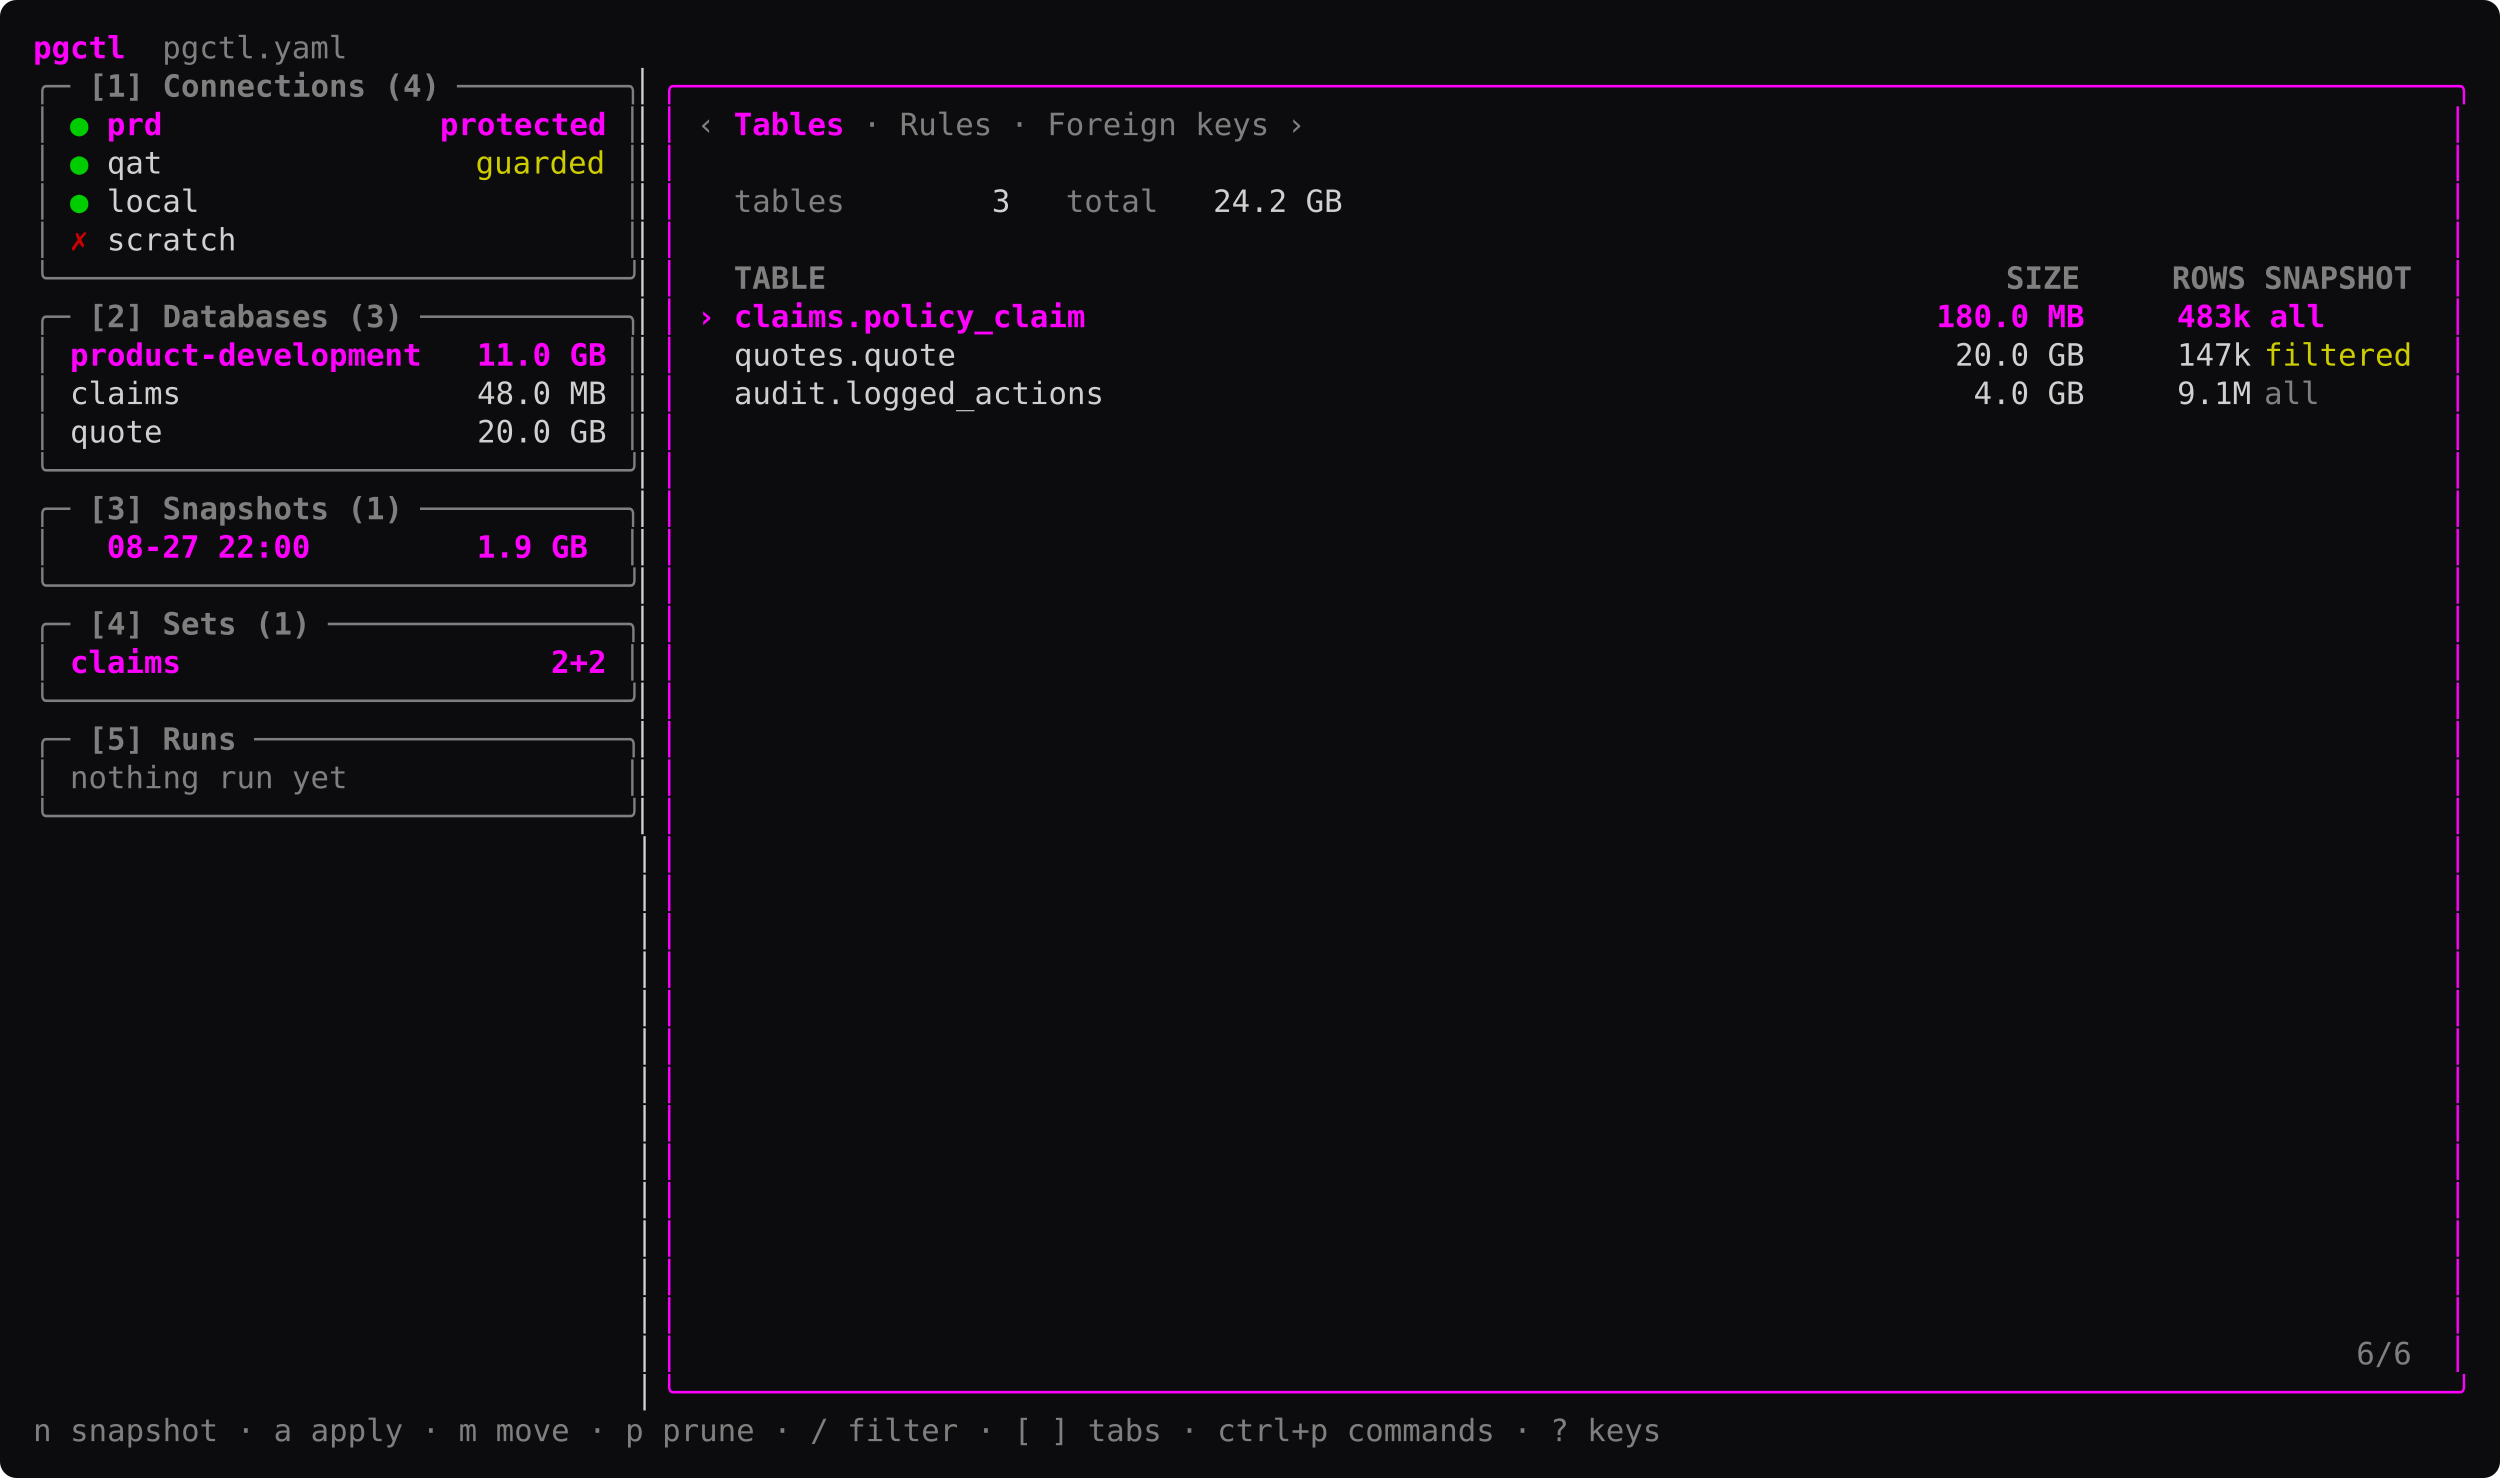
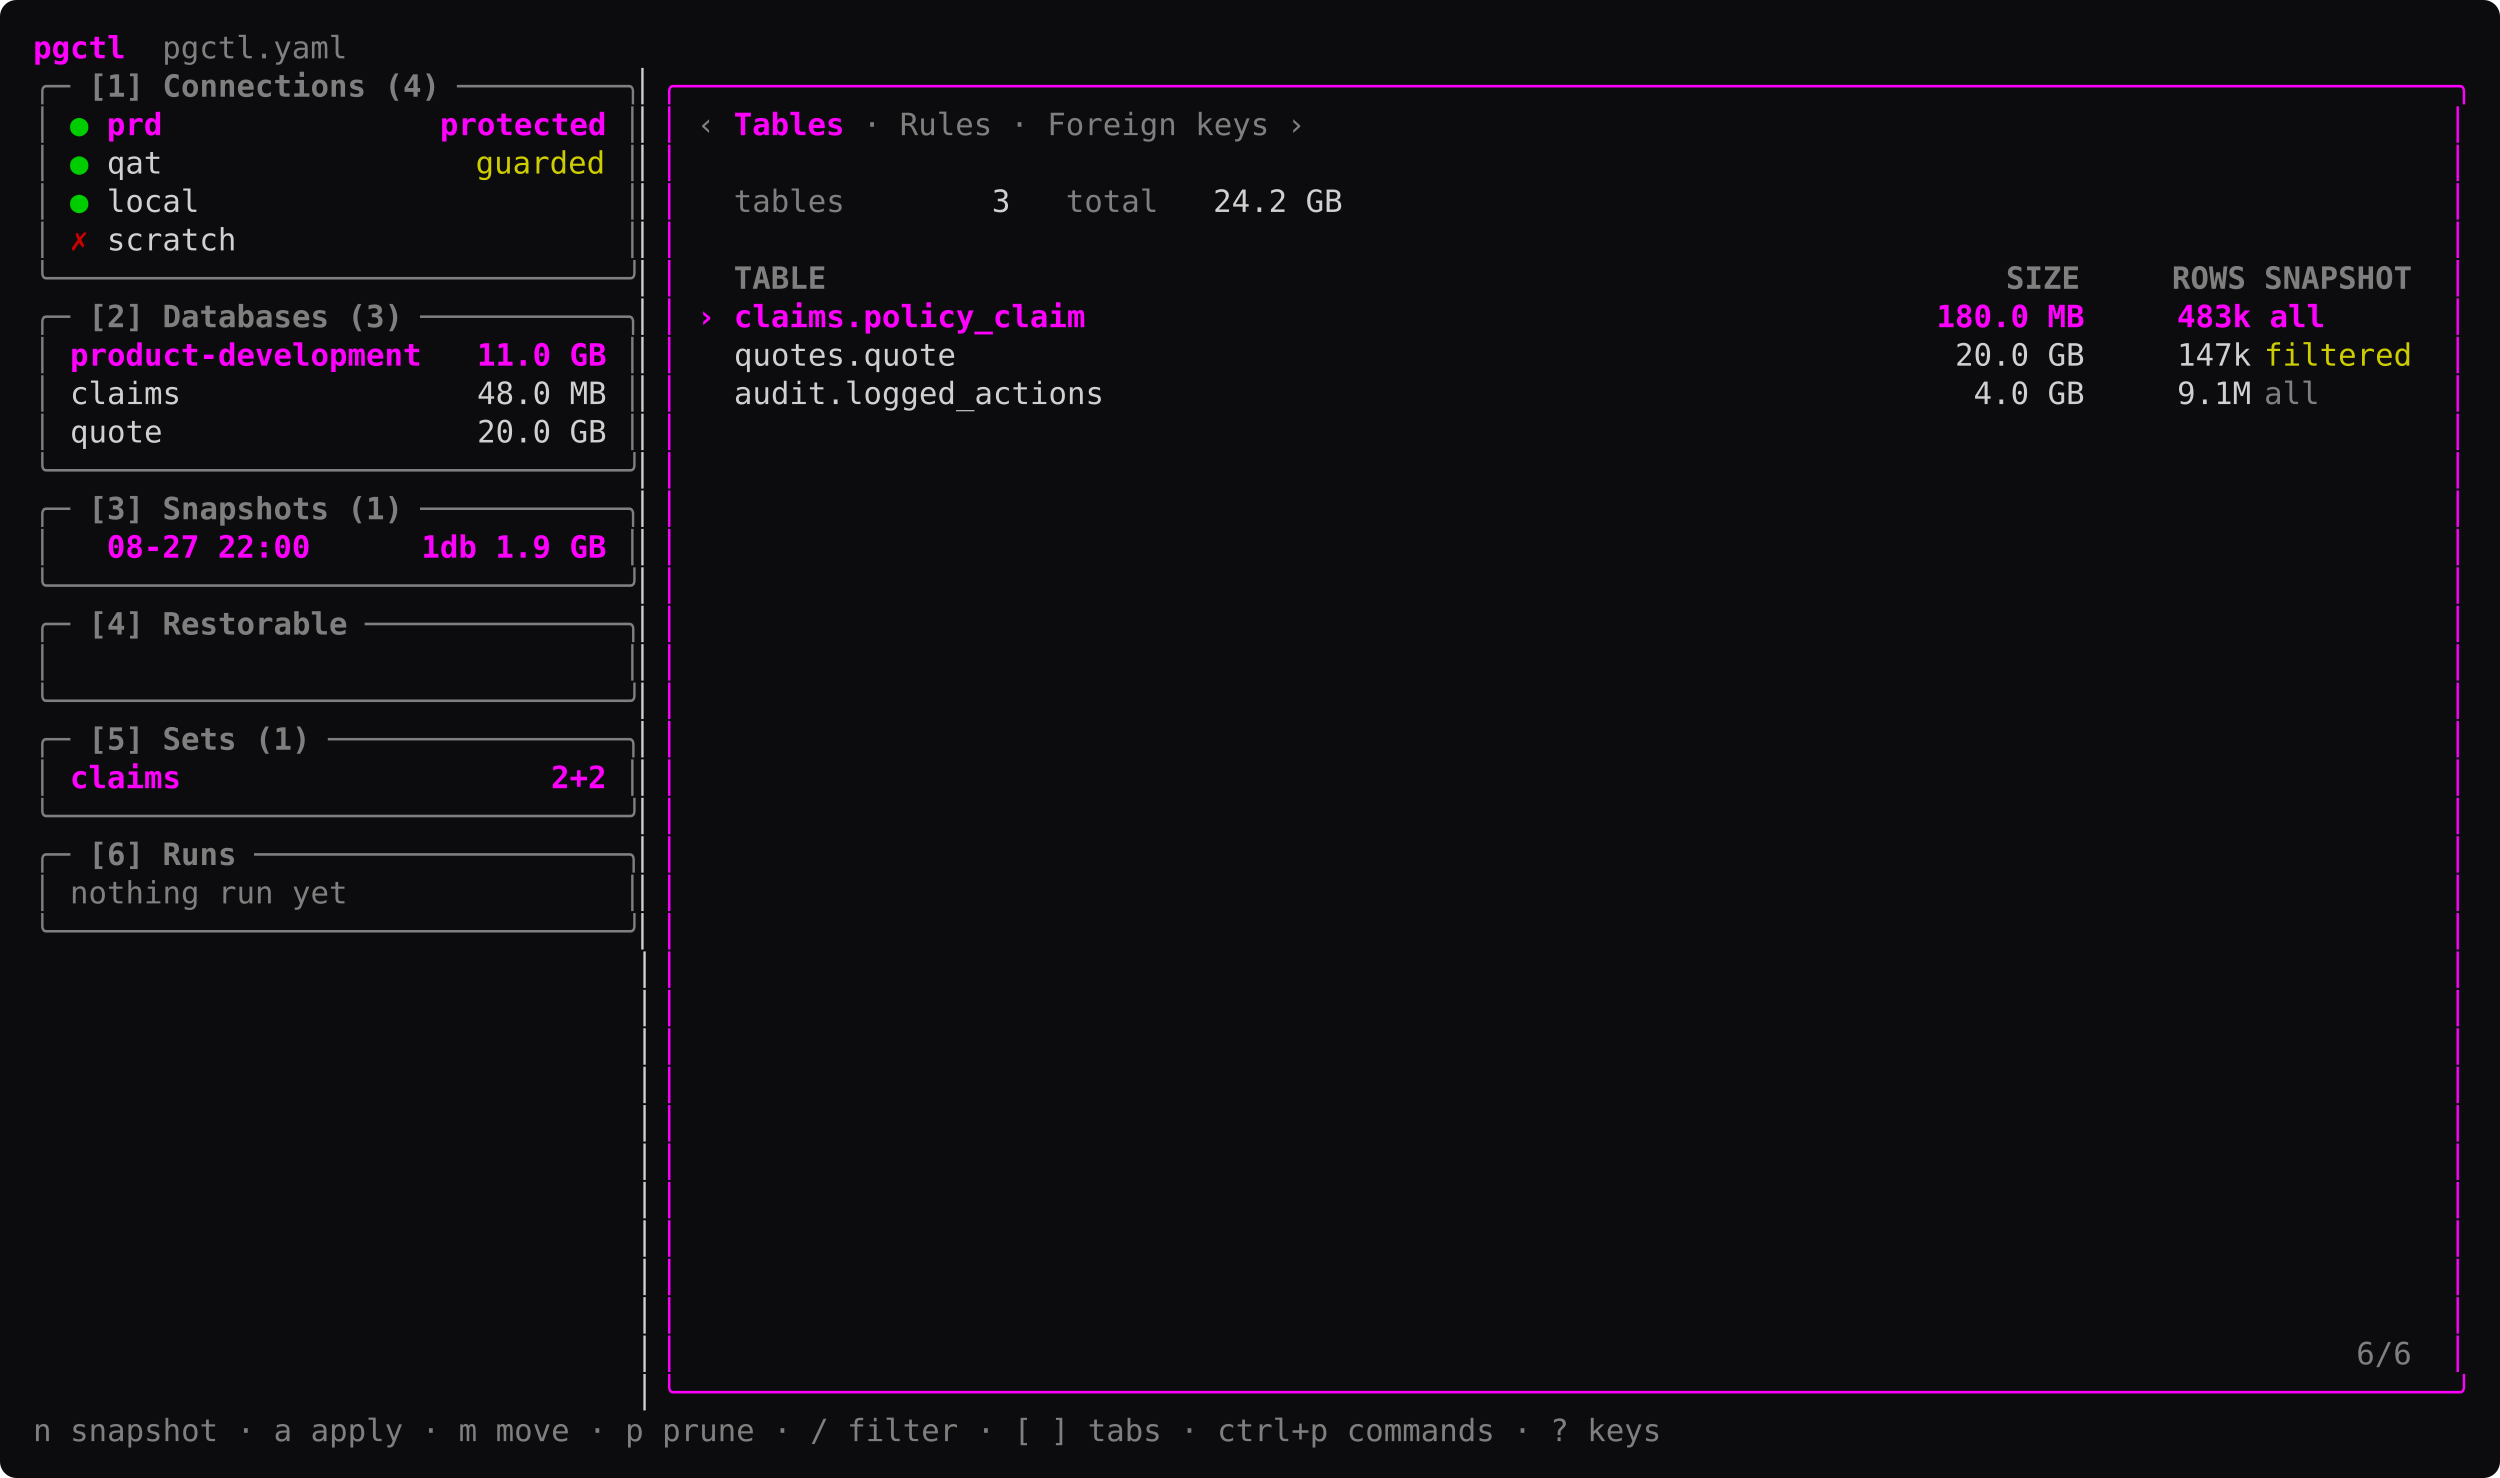
<svg xmlns="http://www.w3.org/2000/svg" width="1057.6" height="625.25" viewBox="0 0 1057.6 625.25" font-family="ui-monospace, 'SF Mono', SFMono-Regular, Menlo, Consolas, 'DejaVu Sans Mono', monospace" font-size="13" role="img">
  <rect width="1057.6" height="625.25" rx="7" fill="#0c0c0e" />
  <text x="14" y="24.68" textLength="39" lengthAdjust="spacing" fill="#ff00ff" font-weight="600" xml:space="preserve">pgctl</text>
  <text x="53" y="24.68" textLength="93.6" lengthAdjust="spacing" fill="#7f7f7f" xml:space="preserve">  pgctl.yaml</text>
  <text x="14" y="40.92" textLength="15.6" lengthAdjust="spacing" fill="#7f7f7f" xml:space="preserve">╭─</text>
  <text x="29.6" y="40.92" textLength="156" lengthAdjust="spacing" fill="#7f7f7f" font-weight="600" xml:space="preserve"> [1] Connections (4)</text>
  <text x="193.4" y="40.92" textLength="78" lengthAdjust="spacing" fill="#7f7f7f" xml:space="preserve">─────────╮</text>
  <text x="271.4" y="40.92" textLength="7.8" lengthAdjust="spacing" fill="#d0d0d0" xml:space="preserve">▏</text>
  <text x="279.2" y="40.92" textLength="764.4" lengthAdjust="spacing" fill="#ff00ff" xml:space="preserve">╭────────────────────────────────────────────────────────────────────────────────────────────────╮</text>
  <text x="14" y="57.17" textLength="7.8" lengthAdjust="spacing" fill="#7f7f7f" xml:space="preserve">│</text>
  <text x="29.6" y="57.17" textLength="7.8" lengthAdjust="spacing" fill="#00cd00" xml:space="preserve">●</text>
  <text x="45.2" y="57.17" textLength="210.6" lengthAdjust="spacing" fill="#ff00ff" font-weight="600" xml:space="preserve">prd               protected</text>
  <text x="263.6" y="57.17" textLength="7.8" lengthAdjust="spacing" fill="#7f7f7f" xml:space="preserve">│</text>
  <text x="271.4" y="57.17" textLength="7.8" lengthAdjust="spacing" fill="#d0d0d0" xml:space="preserve">▏</text>
  <text x="279.2" y="57.17" textLength="7.8" lengthAdjust="spacing" fill="#ff00ff" xml:space="preserve">│</text>
  <text x="294.8" y="57.17" textLength="7.8" lengthAdjust="spacing" fill="#7f7f7f" xml:space="preserve">‹</text>
  <text x="310.4" y="57.17" textLength="7.8" lengthAdjust="spacing" fill="#ff00ff" font-weight="600" xml:space="preserve">T</text>
  <text x="318.2" y="57.17" textLength="7.8" lengthAdjust="spacing" fill="#ff00ff" font-weight="600" xml:space="preserve">a</text>
  <text x="326" y="57.17" textLength="7.8" lengthAdjust="spacing" fill="#ff00ff" font-weight="600" xml:space="preserve">b</text>
  <text x="333.8" y="57.17" textLength="7.8" lengthAdjust="spacing" fill="#ff00ff" font-weight="600" xml:space="preserve">l</text>
  <text x="341.6" y="57.17" textLength="7.8" lengthAdjust="spacing" fill="#ff00ff" font-weight="600" xml:space="preserve">e</text>
  <text x="349.4" y="57.17" textLength="7.8" lengthAdjust="spacing" fill="#ff00ff" font-weight="600" xml:space="preserve">s</text>
  <text x="365" y="57.17" textLength="7.8" lengthAdjust="spacing" fill="#7f7f7f" xml:space="preserve">·</text>
  <text x="372.8" y="57.17" textLength="46.8" lengthAdjust="spacing" fill="#7f7f7f" xml:space="preserve"> Rules</text>
  <text x="427.4" y="57.17" textLength="7.8" lengthAdjust="spacing" fill="#7f7f7f" xml:space="preserve">·</text>
  <text x="435.2" y="57.17" textLength="101.4" lengthAdjust="spacing" fill="#7f7f7f" xml:space="preserve"> Foreign keys</text>
  <text x="544.4" y="57.17" textLength="7.8" lengthAdjust="spacing" fill="#7f7f7f" xml:space="preserve">›</text>
  <text x="1035.8" y="57.17" textLength="7.8" lengthAdjust="spacing" fill="#ff00ff" xml:space="preserve">│</text>
  <text x="14" y="73.42" textLength="7.8" lengthAdjust="spacing" fill="#7f7f7f" xml:space="preserve">│</text>
  <text x="29.6" y="73.42" textLength="7.8" lengthAdjust="spacing" fill="#00cd00" xml:space="preserve">●</text>
  <text x="45.2" y="73.42" textLength="23.4" lengthAdjust="spacing" fill="#d0d0d0" xml:space="preserve">qat</text>
  <text x="201.2" y="73.42" textLength="54.6" lengthAdjust="spacing" fill="#cdcd00" xml:space="preserve">guarded</text>
  <text x="263.6" y="73.42" textLength="7.8" lengthAdjust="spacing" fill="#7f7f7f" xml:space="preserve">│</text>
  <text x="271.4" y="73.42" textLength="7.8" lengthAdjust="spacing" fill="#d0d0d0" xml:space="preserve">▏</text>
  <text x="279.2" y="73.42" textLength="7.8" lengthAdjust="spacing" fill="#ff00ff" xml:space="preserve">│</text>
  <text x="1035.8" y="73.42" textLength="7.8" lengthAdjust="spacing" fill="#ff00ff" xml:space="preserve">│</text>
  <text x="14" y="89.67" textLength="7.8" lengthAdjust="spacing" fill="#7f7f7f" xml:space="preserve">│</text>
  <text x="29.6" y="89.67" textLength="7.8" lengthAdjust="spacing" fill="#00cd00" xml:space="preserve">●</text>
  <text x="45.2" y="89.67" textLength="39" lengthAdjust="spacing" fill="#d0d0d0" xml:space="preserve">local</text>
  <text x="263.6" y="89.67" textLength="7.8" lengthAdjust="spacing" fill="#7f7f7f" xml:space="preserve">│</text>
  <text x="271.4" y="89.67" textLength="7.8" lengthAdjust="spacing" fill="#d0d0d0" xml:space="preserve">▏</text>
  <text x="279.2" y="89.67" textLength="7.8" lengthAdjust="spacing" fill="#ff00ff" xml:space="preserve">│</text>
  <text x="310.4" y="89.67" textLength="46.8" lengthAdjust="spacing" fill="#7f7f7f" xml:space="preserve">tables</text>
  <text x="419.6" y="89.67" textLength="7.8" lengthAdjust="spacing" fill="#d0d0d0" xml:space="preserve">3</text>
  <text x="427.4" y="89.67" textLength="62.4" lengthAdjust="spacing" fill="#7f7f7f" xml:space="preserve">   total</text>
  <text x="513.2" y="89.67" textLength="54.6" lengthAdjust="spacing" fill="#d0d0d0" xml:space="preserve">24.2 GB</text>
  <text x="1035.8" y="89.67" textLength="7.8" lengthAdjust="spacing" fill="#ff00ff" xml:space="preserve">│</text>
  <text x="14" y="105.92" textLength="7.8" lengthAdjust="spacing" fill="#7f7f7f" xml:space="preserve">│</text>
  <text x="29.6" y="105.92" textLength="7.8" lengthAdjust="spacing" fill="#cd0000" font-weight="600" xml:space="preserve">✗</text>
  <text x="45.2" y="105.92" textLength="54.6" lengthAdjust="spacing" fill="#d0d0d0" xml:space="preserve">scratch</text>
  <text x="263.6" y="105.92" textLength="7.8" lengthAdjust="spacing" fill="#7f7f7f" xml:space="preserve">│</text>
  <text x="271.4" y="105.92" textLength="7.8" lengthAdjust="spacing" fill="#d0d0d0" xml:space="preserve">▏</text>
  <text x="279.2" y="105.92" textLength="7.8" lengthAdjust="spacing" fill="#ff00ff" xml:space="preserve">│</text>
  <text x="1035.8" y="105.92" textLength="7.8" lengthAdjust="spacing" fill="#ff00ff" xml:space="preserve">│</text>
  <text x="14" y="122.17" textLength="257.4" lengthAdjust="spacing" fill="#7f7f7f" xml:space="preserve">╰───────────────────────────────╯</text>
  <text x="271.4" y="122.17" textLength="7.8" lengthAdjust="spacing" fill="#d0d0d0" xml:space="preserve">▏</text>
  <text x="279.2" y="122.17" textLength="7.8" lengthAdjust="spacing" fill="#ff00ff" xml:space="preserve">│</text>
  <text x="310.4" y="122.17" textLength="39" lengthAdjust="spacing" fill="#7f7f7f" font-weight="600" xml:space="preserve">TABLE</text>
  <text x="848.6" y="122.17" textLength="31.2" lengthAdjust="spacing" fill="#7f7f7f" font-weight="600" xml:space="preserve">SIZE</text>
  <text x="918.8" y="122.17" textLength="31.2" lengthAdjust="spacing" fill="#7f7f7f" font-weight="600" xml:space="preserve">ROWS</text>
  <text x="957.8" y="122.17" textLength="62.4" lengthAdjust="spacing" fill="#7f7f7f" font-weight="600" xml:space="preserve">SNAPSHOT</text>
  <text x="1035.8" y="122.17" textLength="7.8" lengthAdjust="spacing" fill="#ff00ff" xml:space="preserve">│</text>
  <text x="14" y="138.43" textLength="15.6" lengthAdjust="spacing" fill="#7f7f7f" xml:space="preserve">╭─</text>
  <text x="29.6" y="138.43" textLength="140.4" lengthAdjust="spacing" fill="#7f7f7f" font-weight="600" xml:space="preserve"> [2] Databases (3)</text>
  <text x="177.8" y="138.43" textLength="93.6" lengthAdjust="spacing" fill="#7f7f7f" xml:space="preserve">───────────╮</text>
  <text x="271.4" y="138.43" textLength="7.8" lengthAdjust="spacing" fill="#d0d0d0" xml:space="preserve">▏</text>
  <text x="279.2" y="138.43" textLength="7.8" lengthAdjust="spacing" fill="#ff00ff" xml:space="preserve">│</text>
  <text x="294.8" y="138.43" textLength="686.4" lengthAdjust="spacing" fill="#ff00ff" font-weight="600" xml:space="preserve">› claims.policy_claim                                              180.0 MB     483k all</text>
  <text x="1035.8" y="138.43" textLength="7.8" lengthAdjust="spacing" fill="#ff00ff" xml:space="preserve">│</text>
  <text x="14" y="154.68" textLength="7.8" lengthAdjust="spacing" fill="#7f7f7f" xml:space="preserve">│</text>
  <text x="29.6" y="154.68" textLength="226.2" lengthAdjust="spacing" fill="#ff00ff" font-weight="600" xml:space="preserve">product-development   11.0 GB</text>
  <text x="263.6" y="154.68" textLength="7.8" lengthAdjust="spacing" fill="#7f7f7f" xml:space="preserve">│</text>
  <text x="271.4" y="154.68" textLength="7.8" lengthAdjust="spacing" fill="#d0d0d0" xml:space="preserve">▏</text>
  <text x="279.2" y="154.68" textLength="7.8" lengthAdjust="spacing" fill="#ff00ff" xml:space="preserve">│</text>
  <text x="287" y="154.68" textLength="663" lengthAdjust="spacing" fill="#d0d0d0" xml:space="preserve">   quotes.quote                                                      20.0 GB     147k</text>
  <text x="957.8" y="154.68" textLength="62.4" lengthAdjust="spacing" fill="#cdcd00" xml:space="preserve">filtered</text>
  <text x="1035.8" y="154.68" textLength="7.8" lengthAdjust="spacing" fill="#ff00ff" xml:space="preserve">│</text>
  <text x="14" y="170.93" textLength="7.8" lengthAdjust="spacing" fill="#7f7f7f" xml:space="preserve">│</text>
  <text x="21.8" y="170.93" textLength="234" lengthAdjust="spacing" fill="#d0d0d0" xml:space="preserve"> claims                48.0 MB</text>
  <text x="263.6" y="170.93" textLength="7.8" lengthAdjust="spacing" fill="#7f7f7f" xml:space="preserve">│</text>
  <text x="271.4" y="170.93" textLength="7.8" lengthAdjust="spacing" fill="#d0d0d0" xml:space="preserve">▏</text>
  <text x="279.2" y="170.93" textLength="7.8" lengthAdjust="spacing" fill="#ff00ff" xml:space="preserve">│</text>
  <text x="287" y="170.93" textLength="663" lengthAdjust="spacing" fill="#d0d0d0" xml:space="preserve">   audit.logged_actions                                               4.0 GB     9.1M</text>
  <text x="957.8" y="170.93" textLength="23.4" lengthAdjust="spacing" fill="#7f7f7f" xml:space="preserve">all</text>
  <text x="1035.8" y="170.93" textLength="7.8" lengthAdjust="spacing" fill="#ff00ff" xml:space="preserve">│</text>
  <text x="14" y="187.18" textLength="7.8" lengthAdjust="spacing" fill="#7f7f7f" xml:space="preserve">│</text>
  <text x="21.8" y="187.18" textLength="234" lengthAdjust="spacing" fill="#d0d0d0" xml:space="preserve"> quote                 20.0 GB</text>
  <text x="263.6" y="187.18" textLength="7.8" lengthAdjust="spacing" fill="#7f7f7f" xml:space="preserve">│</text>
  <text x="271.4" y="187.18" textLength="7.8" lengthAdjust="spacing" fill="#d0d0d0" xml:space="preserve">▏</text>
  <text x="279.2" y="187.18" textLength="7.8" lengthAdjust="spacing" fill="#ff00ff" xml:space="preserve">│</text>
  <text x="1035.8" y="187.18" textLength="7.8" lengthAdjust="spacing" fill="#ff00ff" xml:space="preserve">│</text>
  <text x="14" y="203.43" textLength="257.4" lengthAdjust="spacing" fill="#7f7f7f" xml:space="preserve">╰───────────────────────────────╯</text>
  <text x="271.4" y="203.43" textLength="7.8" lengthAdjust="spacing" fill="#d0d0d0" xml:space="preserve">▏</text>
  <text x="279.2" y="203.43" textLength="7.8" lengthAdjust="spacing" fill="#ff00ff" xml:space="preserve">│</text>
  <text x="1035.8" y="203.43" textLength="7.8" lengthAdjust="spacing" fill="#ff00ff" xml:space="preserve">│</text>
  <text x="14" y="219.68" textLength="15.6" lengthAdjust="spacing" fill="#7f7f7f" xml:space="preserve">╭─</text>
  <text x="29.6" y="219.68" textLength="140.4" lengthAdjust="spacing" fill="#7f7f7f" font-weight="600" xml:space="preserve"> [3] Snapshots (1)</text>
  <text x="177.8" y="219.68" textLength="93.6" lengthAdjust="spacing" fill="#7f7f7f" xml:space="preserve">───────────╮</text>
  <text x="271.4" y="219.68" textLength="7.8" lengthAdjust="spacing" fill="#d0d0d0" xml:space="preserve">▏</text>
  <text x="279.2" y="219.68" textLength="7.8" lengthAdjust="spacing" fill="#ff00ff" xml:space="preserve">│</text>
  <text x="1035.8" y="219.68" textLength="7.8" lengthAdjust="spacing" fill="#ff00ff" xml:space="preserve">│</text>
  <text x="14" y="235.93" textLength="7.8" lengthAdjust="spacing" fill="#7f7f7f" xml:space="preserve">│</text>
-   <text x="45.2" y="235.93" textLength="202.8" lengthAdjust="spacing" fill="#ff00ff" font-weight="600" xml:space="preserve">08-27 22:00         1.9 GB</text>
+   <text x="45.2" y="235.93" textLength="210.6" lengthAdjust="spacing" fill="#ff00ff" font-weight="600" xml:space="preserve">08-27 22:00      1db 1.9 GB</text>
  <text x="263.6" y="235.93" textLength="7.8" lengthAdjust="spacing" fill="#7f7f7f" xml:space="preserve">│</text>
  <text x="271.4" y="235.93" textLength="7.8" lengthAdjust="spacing" fill="#d0d0d0" xml:space="preserve">▏</text>
  <text x="279.2" y="235.93" textLength="7.8" lengthAdjust="spacing" fill="#ff00ff" xml:space="preserve">│</text>
  <text x="1035.8" y="235.93" textLength="7.8" lengthAdjust="spacing" fill="#ff00ff" xml:space="preserve">│</text>
  <text x="14" y="252.18" textLength="257.4" lengthAdjust="spacing" fill="#7f7f7f" xml:space="preserve">╰───────────────────────────────╯</text>
  <text x="271.4" y="252.18" textLength="7.8" lengthAdjust="spacing" fill="#d0d0d0" xml:space="preserve">▏</text>
  <text x="279.2" y="252.18" textLength="7.8" lengthAdjust="spacing" fill="#ff00ff" xml:space="preserve">│</text>
  <text x="1035.8" y="252.18" textLength="7.8" lengthAdjust="spacing" fill="#ff00ff" xml:space="preserve">│</text>
  <text x="14" y="268.43" textLength="15.6" lengthAdjust="spacing" fill="#7f7f7f" xml:space="preserve">╭─</text>
-   <text x="29.6" y="268.43" textLength="101.4" lengthAdjust="spacing" fill="#7f7f7f" font-weight="600" xml:space="preserve"> [4] Sets (1)</text>
-   <text x="138.8" y="268.43" textLength="132.6" lengthAdjust="spacing" fill="#7f7f7f" xml:space="preserve">────────────────╮</text>
+   <text x="29.6" y="268.43" textLength="117" lengthAdjust="spacing" fill="#7f7f7f" font-weight="600" xml:space="preserve"> [4] Restorable</text>
+   <text x="154.4" y="268.43" textLength="117" lengthAdjust="spacing" fill="#7f7f7f" xml:space="preserve">──────────────╮</text>
  <text x="271.4" y="268.43" textLength="7.8" lengthAdjust="spacing" fill="#d0d0d0" xml:space="preserve">▏</text>
  <text x="279.2" y="268.43" textLength="7.8" lengthAdjust="spacing" fill="#ff00ff" xml:space="preserve">│</text>
  <text x="1035.8" y="268.43" textLength="7.8" lengthAdjust="spacing" fill="#ff00ff" xml:space="preserve">│</text>
  <text x="14" y="284.68" textLength="7.8" lengthAdjust="spacing" fill="#7f7f7f" xml:space="preserve">│</text>
-   <text x="29.6" y="284.68" textLength="226.2" lengthAdjust="spacing" fill="#ff00ff" font-weight="600" xml:space="preserve">claims                    2+2</text>
  <text x="263.6" y="284.68" textLength="7.8" lengthAdjust="spacing" fill="#7f7f7f" xml:space="preserve">│</text>
  <text x="271.4" y="284.68" textLength="7.8" lengthAdjust="spacing" fill="#d0d0d0" xml:space="preserve">▏</text>
  <text x="279.2" y="284.68" textLength="7.8" lengthAdjust="spacing" fill="#ff00ff" xml:space="preserve">│</text>
  <text x="1035.8" y="284.68" textLength="7.8" lengthAdjust="spacing" fill="#ff00ff" xml:space="preserve">│</text>
  <text x="14" y="300.93" textLength="257.4" lengthAdjust="spacing" fill="#7f7f7f" xml:space="preserve">╰───────────────────────────────╯</text>
  <text x="271.4" y="300.93" textLength="7.8" lengthAdjust="spacing" fill="#d0d0d0" xml:space="preserve">▏</text>
  <text x="279.2" y="300.93" textLength="7.8" lengthAdjust="spacing" fill="#ff00ff" xml:space="preserve">│</text>
  <text x="1035.8" y="300.93" textLength="7.8" lengthAdjust="spacing" fill="#ff00ff" xml:space="preserve">│</text>
  <text x="14" y="317.18" textLength="15.6" lengthAdjust="spacing" fill="#7f7f7f" xml:space="preserve">╭─</text>
-   <text x="29.6" y="317.18" textLength="70.2" lengthAdjust="spacing" fill="#7f7f7f" font-weight="600" xml:space="preserve"> [5] Runs</text>
-   <text x="107.6" y="317.18" textLength="163.8" lengthAdjust="spacing" fill="#7f7f7f" xml:space="preserve">────────────────────╮</text>
+   <text x="29.6" y="317.18" textLength="101.4" lengthAdjust="spacing" fill="#7f7f7f" font-weight="600" xml:space="preserve"> [5] Sets (1)</text>
+   <text x="138.8" y="317.18" textLength="132.6" lengthAdjust="spacing" fill="#7f7f7f" xml:space="preserve">────────────────╮</text>
  <text x="271.4" y="317.18" textLength="7.8" lengthAdjust="spacing" fill="#d0d0d0" xml:space="preserve">▏</text>
  <text x="279.2" y="317.18" textLength="7.8" lengthAdjust="spacing" fill="#ff00ff" xml:space="preserve">│</text>
  <text x="1035.8" y="317.18" textLength="7.8" lengthAdjust="spacing" fill="#ff00ff" xml:space="preserve">│</text>
  <text x="14" y="333.43" textLength="7.8" lengthAdjust="spacing" fill="#7f7f7f" xml:space="preserve">│</text>
-   <text x="29.6" y="333.43" textLength="117" lengthAdjust="spacing" fill="#7f7f7f" xml:space="preserve">nothing run yet</text>
+   <text x="29.6" y="333.43" textLength="226.2" lengthAdjust="spacing" fill="#ff00ff" font-weight="600" xml:space="preserve">claims                    2+2</text>
  <text x="263.6" y="333.43" textLength="7.8" lengthAdjust="spacing" fill="#7f7f7f" xml:space="preserve">│</text>
  <text x="271.4" y="333.43" textLength="7.8" lengthAdjust="spacing" fill="#d0d0d0" xml:space="preserve">▏</text>
  <text x="279.2" y="333.43" textLength="7.8" lengthAdjust="spacing" fill="#ff00ff" xml:space="preserve">│</text>
  <text x="1035.8" y="333.43" textLength="7.8" lengthAdjust="spacing" fill="#ff00ff" xml:space="preserve">│</text>
  <text x="14" y="349.68" textLength="257.4" lengthAdjust="spacing" fill="#7f7f7f" xml:space="preserve">╰───────────────────────────────╯</text>
  <text x="271.4" y="349.68" textLength="7.8" lengthAdjust="spacing" fill="#d0d0d0" xml:space="preserve">▏</text>
  <text x="279.2" y="349.68" textLength="7.8" lengthAdjust="spacing" fill="#ff00ff" xml:space="preserve">│</text>
  <text x="1035.8" y="349.68" textLength="7.8" lengthAdjust="spacing" fill="#ff00ff" xml:space="preserve">│</text>
-   <text x="14" y="365.93" textLength="265.2" lengthAdjust="spacing" fill="#d0d0d0" xml:space="preserve">                                 ▏</text>
+   <text x="14" y="365.93" textLength="15.6" lengthAdjust="spacing" fill="#7f7f7f" xml:space="preserve">╭─</text>
+   <text x="29.6" y="365.93" textLength="70.2" lengthAdjust="spacing" fill="#7f7f7f" font-weight="600" xml:space="preserve"> [6] Runs</text>
+   <text x="107.6" y="365.93" textLength="163.8" lengthAdjust="spacing" fill="#7f7f7f" xml:space="preserve">────────────────────╮</text>
+   <text x="271.4" y="365.93" textLength="7.8" lengthAdjust="spacing" fill="#d0d0d0" xml:space="preserve">▏</text>
  <text x="279.2" y="365.93" textLength="7.8" lengthAdjust="spacing" fill="#ff00ff" xml:space="preserve">│</text>
  <text x="1035.8" y="365.93" textLength="7.8" lengthAdjust="spacing" fill="#ff00ff" xml:space="preserve">│</text>
-   <text x="14" y="382.18" textLength="265.2" lengthAdjust="spacing" fill="#d0d0d0" xml:space="preserve">                                 ▏</text>
+   <text x="14" y="382.18" textLength="7.8" lengthAdjust="spacing" fill="#7f7f7f" xml:space="preserve">│</text>
+   <text x="29.6" y="382.18" textLength="117" lengthAdjust="spacing" fill="#7f7f7f" xml:space="preserve">nothing run yet</text>
+   <text x="263.6" y="382.18" textLength="7.8" lengthAdjust="spacing" fill="#7f7f7f" xml:space="preserve">│</text>
+   <text x="271.4" y="382.18" textLength="7.8" lengthAdjust="spacing" fill="#d0d0d0" xml:space="preserve">▏</text>
  <text x="279.2" y="382.18" textLength="7.8" lengthAdjust="spacing" fill="#ff00ff" xml:space="preserve">│</text>
  <text x="1035.8" y="382.18" textLength="7.8" lengthAdjust="spacing" fill="#ff00ff" xml:space="preserve">│</text>
-   <text x="14" y="398.43" textLength="265.2" lengthAdjust="spacing" fill="#d0d0d0" xml:space="preserve">                                 ▏</text>
+   <text x="14" y="398.43" textLength="257.4" lengthAdjust="spacing" fill="#7f7f7f" xml:space="preserve">╰───────────────────────────────╯</text>
+   <text x="271.4" y="398.43" textLength="7.8" lengthAdjust="spacing" fill="#d0d0d0" xml:space="preserve">▏</text>
  <text x="279.2" y="398.43" textLength="7.8" lengthAdjust="spacing" fill="#ff00ff" xml:space="preserve">│</text>
  <text x="1035.8" y="398.43" textLength="7.8" lengthAdjust="spacing" fill="#ff00ff" xml:space="preserve">│</text>
  <text x="14" y="414.68" textLength="265.2" lengthAdjust="spacing" fill="#d0d0d0" xml:space="preserve">                                 ▏</text>
  <text x="279.2" y="414.68" textLength="7.8" lengthAdjust="spacing" fill="#ff00ff" xml:space="preserve">│</text>
  <text x="1035.8" y="414.68" textLength="7.8" lengthAdjust="spacing" fill="#ff00ff" xml:space="preserve">│</text>
  <text x="14" y="430.93" textLength="265.2" lengthAdjust="spacing" fill="#d0d0d0" xml:space="preserve">                                 ▏</text>
  <text x="279.2" y="430.93" textLength="7.8" lengthAdjust="spacing" fill="#ff00ff" xml:space="preserve">│</text>
  <text x="1035.8" y="430.93" textLength="7.8" lengthAdjust="spacing" fill="#ff00ff" xml:space="preserve">│</text>
  <text x="14" y="447.18" textLength="265.2" lengthAdjust="spacing" fill="#d0d0d0" xml:space="preserve">                                 ▏</text>
  <text x="279.2" y="447.18" textLength="7.8" lengthAdjust="spacing" fill="#ff00ff" xml:space="preserve">│</text>
  <text x="1035.8" y="447.18" textLength="7.8" lengthAdjust="spacing" fill="#ff00ff" xml:space="preserve">│</text>
  <text x="14" y="463.43" textLength="265.2" lengthAdjust="spacing" fill="#d0d0d0" xml:space="preserve">                                 ▏</text>
  <text x="279.2" y="463.43" textLength="7.8" lengthAdjust="spacing" fill="#ff00ff" xml:space="preserve">│</text>
  <text x="1035.8" y="463.43" textLength="7.8" lengthAdjust="spacing" fill="#ff00ff" xml:space="preserve">│</text>
  <text x="14" y="479.68" textLength="265.2" lengthAdjust="spacing" fill="#d0d0d0" xml:space="preserve">                                 ▏</text>
  <text x="279.2" y="479.68" textLength="7.8" lengthAdjust="spacing" fill="#ff00ff" xml:space="preserve">│</text>
  <text x="1035.8" y="479.68" textLength="7.8" lengthAdjust="spacing" fill="#ff00ff" xml:space="preserve">│</text>
  <text x="14" y="495.93" textLength="265.2" lengthAdjust="spacing" fill="#d0d0d0" xml:space="preserve">                                 ▏</text>
  <text x="279.2" y="495.93" textLength="7.8" lengthAdjust="spacing" fill="#ff00ff" xml:space="preserve">│</text>
  <text x="1035.8" y="495.93" textLength="7.8" lengthAdjust="spacing" fill="#ff00ff" xml:space="preserve">│</text>
  <text x="14" y="512.17" textLength="265.2" lengthAdjust="spacing" fill="#d0d0d0" xml:space="preserve">                                 ▏</text>
  <text x="279.2" y="512.17" textLength="7.8" lengthAdjust="spacing" fill="#ff00ff" xml:space="preserve">│</text>
  <text x="1035.8" y="512.17" textLength="7.8" lengthAdjust="spacing" fill="#ff00ff" xml:space="preserve">│</text>
  <text x="14" y="528.42" textLength="265.2" lengthAdjust="spacing" fill="#d0d0d0" xml:space="preserve">                                 ▏</text>
  <text x="279.2" y="528.42" textLength="7.8" lengthAdjust="spacing" fill="#ff00ff" xml:space="preserve">│</text>
  <text x="1035.8" y="528.42" textLength="7.8" lengthAdjust="spacing" fill="#ff00ff" xml:space="preserve">│</text>
  <text x="14" y="544.67" textLength="265.2" lengthAdjust="spacing" fill="#d0d0d0" xml:space="preserve">                                 ▏</text>
  <text x="279.2" y="544.67" textLength="7.8" lengthAdjust="spacing" fill="#ff00ff" xml:space="preserve">│</text>
  <text x="1035.8" y="544.67" textLength="7.8" lengthAdjust="spacing" fill="#ff00ff" xml:space="preserve">│</text>
  <text x="14" y="560.92" textLength="265.2" lengthAdjust="spacing" fill="#d0d0d0" xml:space="preserve">                                 ▏</text>
  <text x="279.2" y="560.92" textLength="7.8" lengthAdjust="spacing" fill="#ff00ff" xml:space="preserve">│</text>
  <text x="1035.8" y="560.92" textLength="7.8" lengthAdjust="spacing" fill="#ff00ff" xml:space="preserve">│</text>
  <text x="14" y="577.17" textLength="265.2" lengthAdjust="spacing" fill="#d0d0d0" xml:space="preserve">                                 ▏</text>
  <text x="279.2" y="577.17" textLength="7.8" lengthAdjust="spacing" fill="#ff00ff" xml:space="preserve">│</text>
  <text x="996.8" y="577.17" textLength="23.4" lengthAdjust="spacing" fill="#7f7f7f" xml:space="preserve">6/6</text>
  <text x="1035.8" y="577.17" textLength="7.8" lengthAdjust="spacing" fill="#ff00ff" xml:space="preserve">│</text>
  <text x="14" y="593.42" textLength="265.2" lengthAdjust="spacing" fill="#d0d0d0" xml:space="preserve">                                 ▏</text>
  <text x="279.2" y="593.42" textLength="764.4" lengthAdjust="spacing" fill="#ff00ff" xml:space="preserve">╰────────────────────────────────────────────────────────────────────────────────────────────────╯</text>
  <text x="14" y="609.67" textLength="686.4" lengthAdjust="spacing" fill="#7f7f7f" xml:space="preserve">n snapshot · a apply · m move · p prune · / filter · [ ] tabs · ctrl+p commands · ? keys</text>
</svg>
